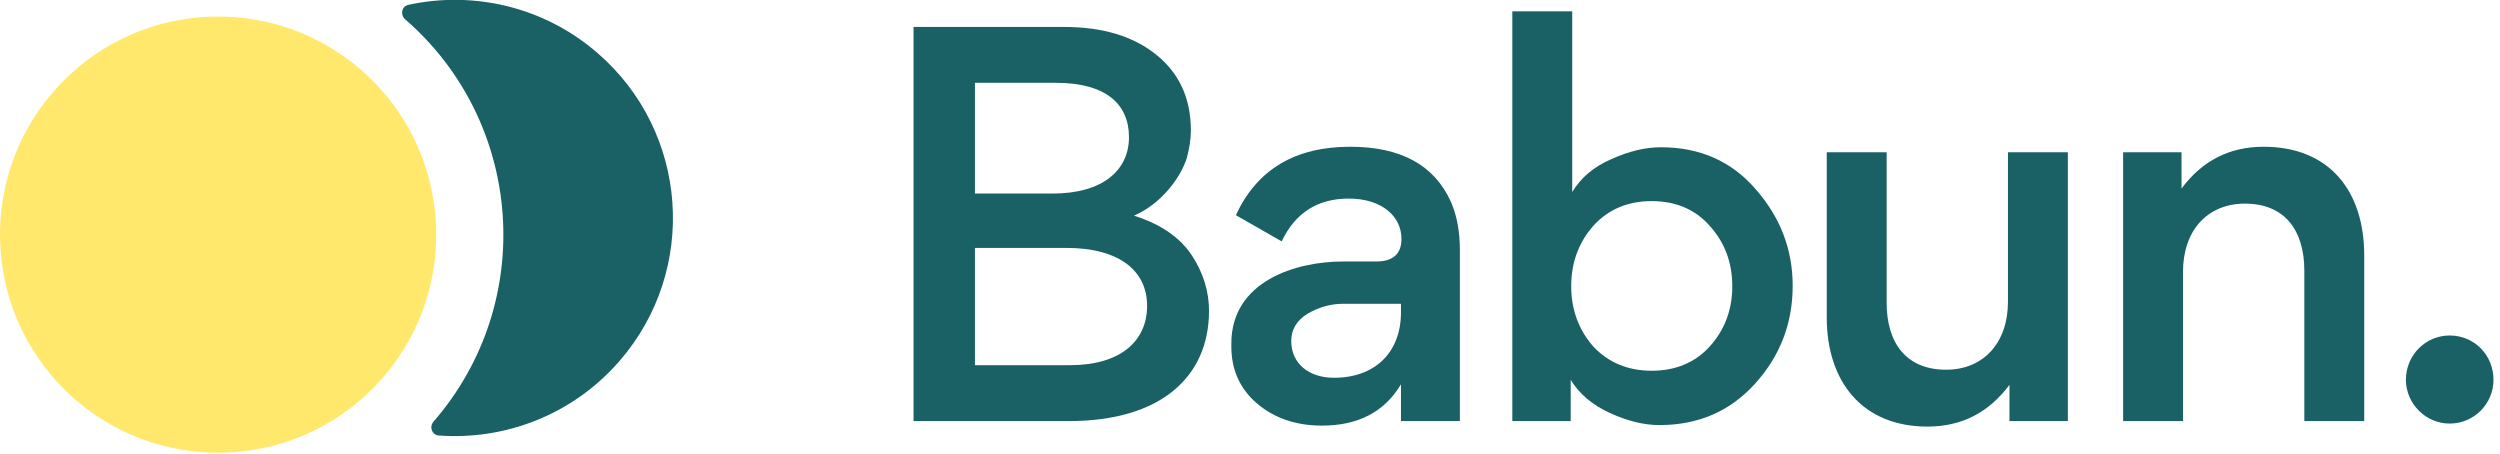
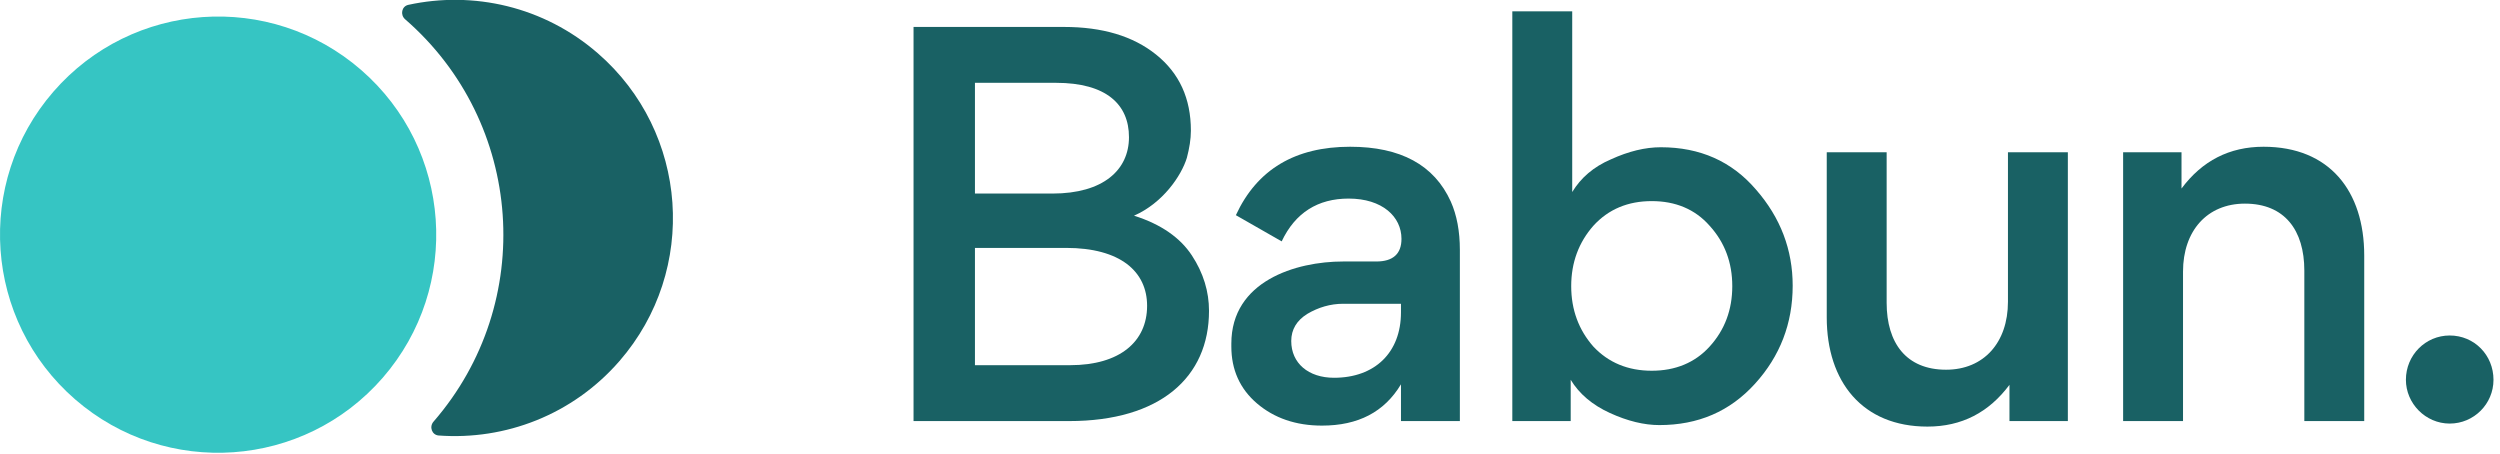
<svg xmlns="http://www.w3.org/2000/svg" width="149" height="27" viewBox="0 0 149 27" fill="none">
  <path d="M54.447 25.096V1.606H63.417C65.697 1.606 67.527 2.146 68.907 3.256C70.287 4.366 70.977 5.866 70.977 7.786C70.977 8.296 70.887 8.836 70.737 9.406C70.407 10.486 69.297 12.105 67.587 12.855C69.207 13.366 70.347 14.175 71.037 15.226C71.727 16.276 72.057 17.386 72.057 18.526C72.057 22.485 69.147 25.096 63.717 25.096H54.447ZM58.107 4.936V11.536H62.727C65.757 11.536 67.287 10.126 67.287 8.176C67.287 6.226 65.937 4.936 62.937 4.936H58.107ZM58.107 14.775V21.765H63.777C66.747 21.765 68.367 20.355 68.367 18.226C68.367 16.186 66.777 14.775 63.537 14.775H58.107Z" fill="#196164" />
  <path d="M83.528 14.236C83.528 12.915 82.388 11.835 80.378 11.835C78.548 11.835 77.198 12.675 76.388 14.386L73.658 12.825C74.918 10.095 77.198 8.746 80.468 8.746C83.468 8.746 85.478 9.826 86.468 12.015C86.828 12.825 87.008 13.786 87.008 14.896V25.096H83.498V22.905C82.508 24.555 80.948 25.366 78.788 25.366C77.228 25.366 75.938 24.916 74.918 24.046C73.898 23.175 73.388 22.035 73.388 20.655V20.476C73.388 16.756 77.228 15.585 80.048 15.585H82.028C83.018 15.585 83.528 15.136 83.528 14.236ZM83.498 18.616V18.105H80.048C79.298 18.105 78.578 18.316 77.918 18.706C77.288 19.096 76.958 19.636 76.958 20.326C76.958 21.645 77.978 22.515 79.508 22.515C81.938 22.515 83.498 21.015 83.498 18.616Z" fill="#196164" />
  <path d="M106.844 17.026C106.844 19.276 106.094 21.226 104.594 22.875C103.094 24.526 101.204 25.335 98.894 25.335C97.994 25.335 97.004 25.096 95.954 24.616C94.904 24.136 94.124 23.476 93.614 22.636V25.096H90.134V0.676H93.704V11.445C94.214 10.605 94.964 9.946 96.014 9.496C97.064 9.016 98.054 8.776 98.984 8.776C101.324 8.776 103.214 9.616 104.654 11.296C106.124 12.976 106.844 14.896 106.844 17.026ZM94.964 13.456C94.094 14.445 93.644 15.646 93.644 17.055C93.644 18.465 94.094 19.666 94.964 20.655C95.864 21.616 97.034 22.096 98.444 22.096C99.854 22.096 101.024 21.616 101.894 20.655C102.794 19.666 103.244 18.465 103.244 17.055C103.244 15.646 102.794 14.445 101.894 13.456C101.024 12.466 99.854 11.986 98.444 11.986C97.034 11.986 95.864 12.466 94.964 13.456Z" fill="#196164" />
  <path d="M108.874 9.076H112.444V18.046C112.444 20.445 113.614 22.035 115.984 22.035C118.234 22.035 119.674 20.416 119.674 17.985V9.076H123.244V25.096H119.764V22.936C118.534 24.585 116.914 25.425 114.874 25.425C111.004 25.425 108.874 22.756 108.874 18.916V9.076Z" fill="#196164" />
  <path d="M140.908 25.096H137.338V16.125C137.338 13.726 136.168 12.136 133.798 12.136C131.548 12.136 130.108 13.755 130.108 16.186V25.096H126.538V9.076H130.018V11.236C131.248 9.586 132.868 8.746 134.908 8.746C138.838 8.746 140.908 11.386 140.908 15.226V25.096Z" fill="#196164" />
  <path d="M143.392 22.636C143.392 21.166 144.562 19.995 146.002 19.995C147.472 19.995 148.612 21.166 148.612 22.636C148.612 24.076 147.442 25.245 146.002 25.245C144.562 25.245 143.392 24.046 143.392 22.636Z" fill="#196164" />
-   <path d="M3.184 5.463C-1.523 10.884 -0.944 19.095 4.477 23.802C9.899 28.509 18.109 27.93 22.816 22.509C27.523 17.087 26.944 8.877 21.523 4.169C16.102 -0.538 7.891 0.041 3.184 5.463Z" fill="#FFE86B" />
+   <path d="M3.184 5.463C-1.523 10.884 -0.944 19.095 4.477 23.802C9.899 28.509 18.109 27.93 22.816 22.509C27.523 17.087 26.944 8.877 21.523 4.169C16.102 -0.538 7.891 0.041 3.184 5.463Z" fill="#36c5c3" />
  <path d="M24.336 0.289C23.938 0.375 23.839 0.882 24.146 1.149C31.235 7.304 31.993 18.041 25.837 25.131C25.57 25.438 25.741 25.926 26.146 25.956C30.096 26.246 34.128 24.734 36.924 21.514C41.631 16.092 41.052 7.882 35.63 3.175C32.41 0.379 28.206 -0.552 24.336 0.289Z" fill="#196164" />
</svg>
